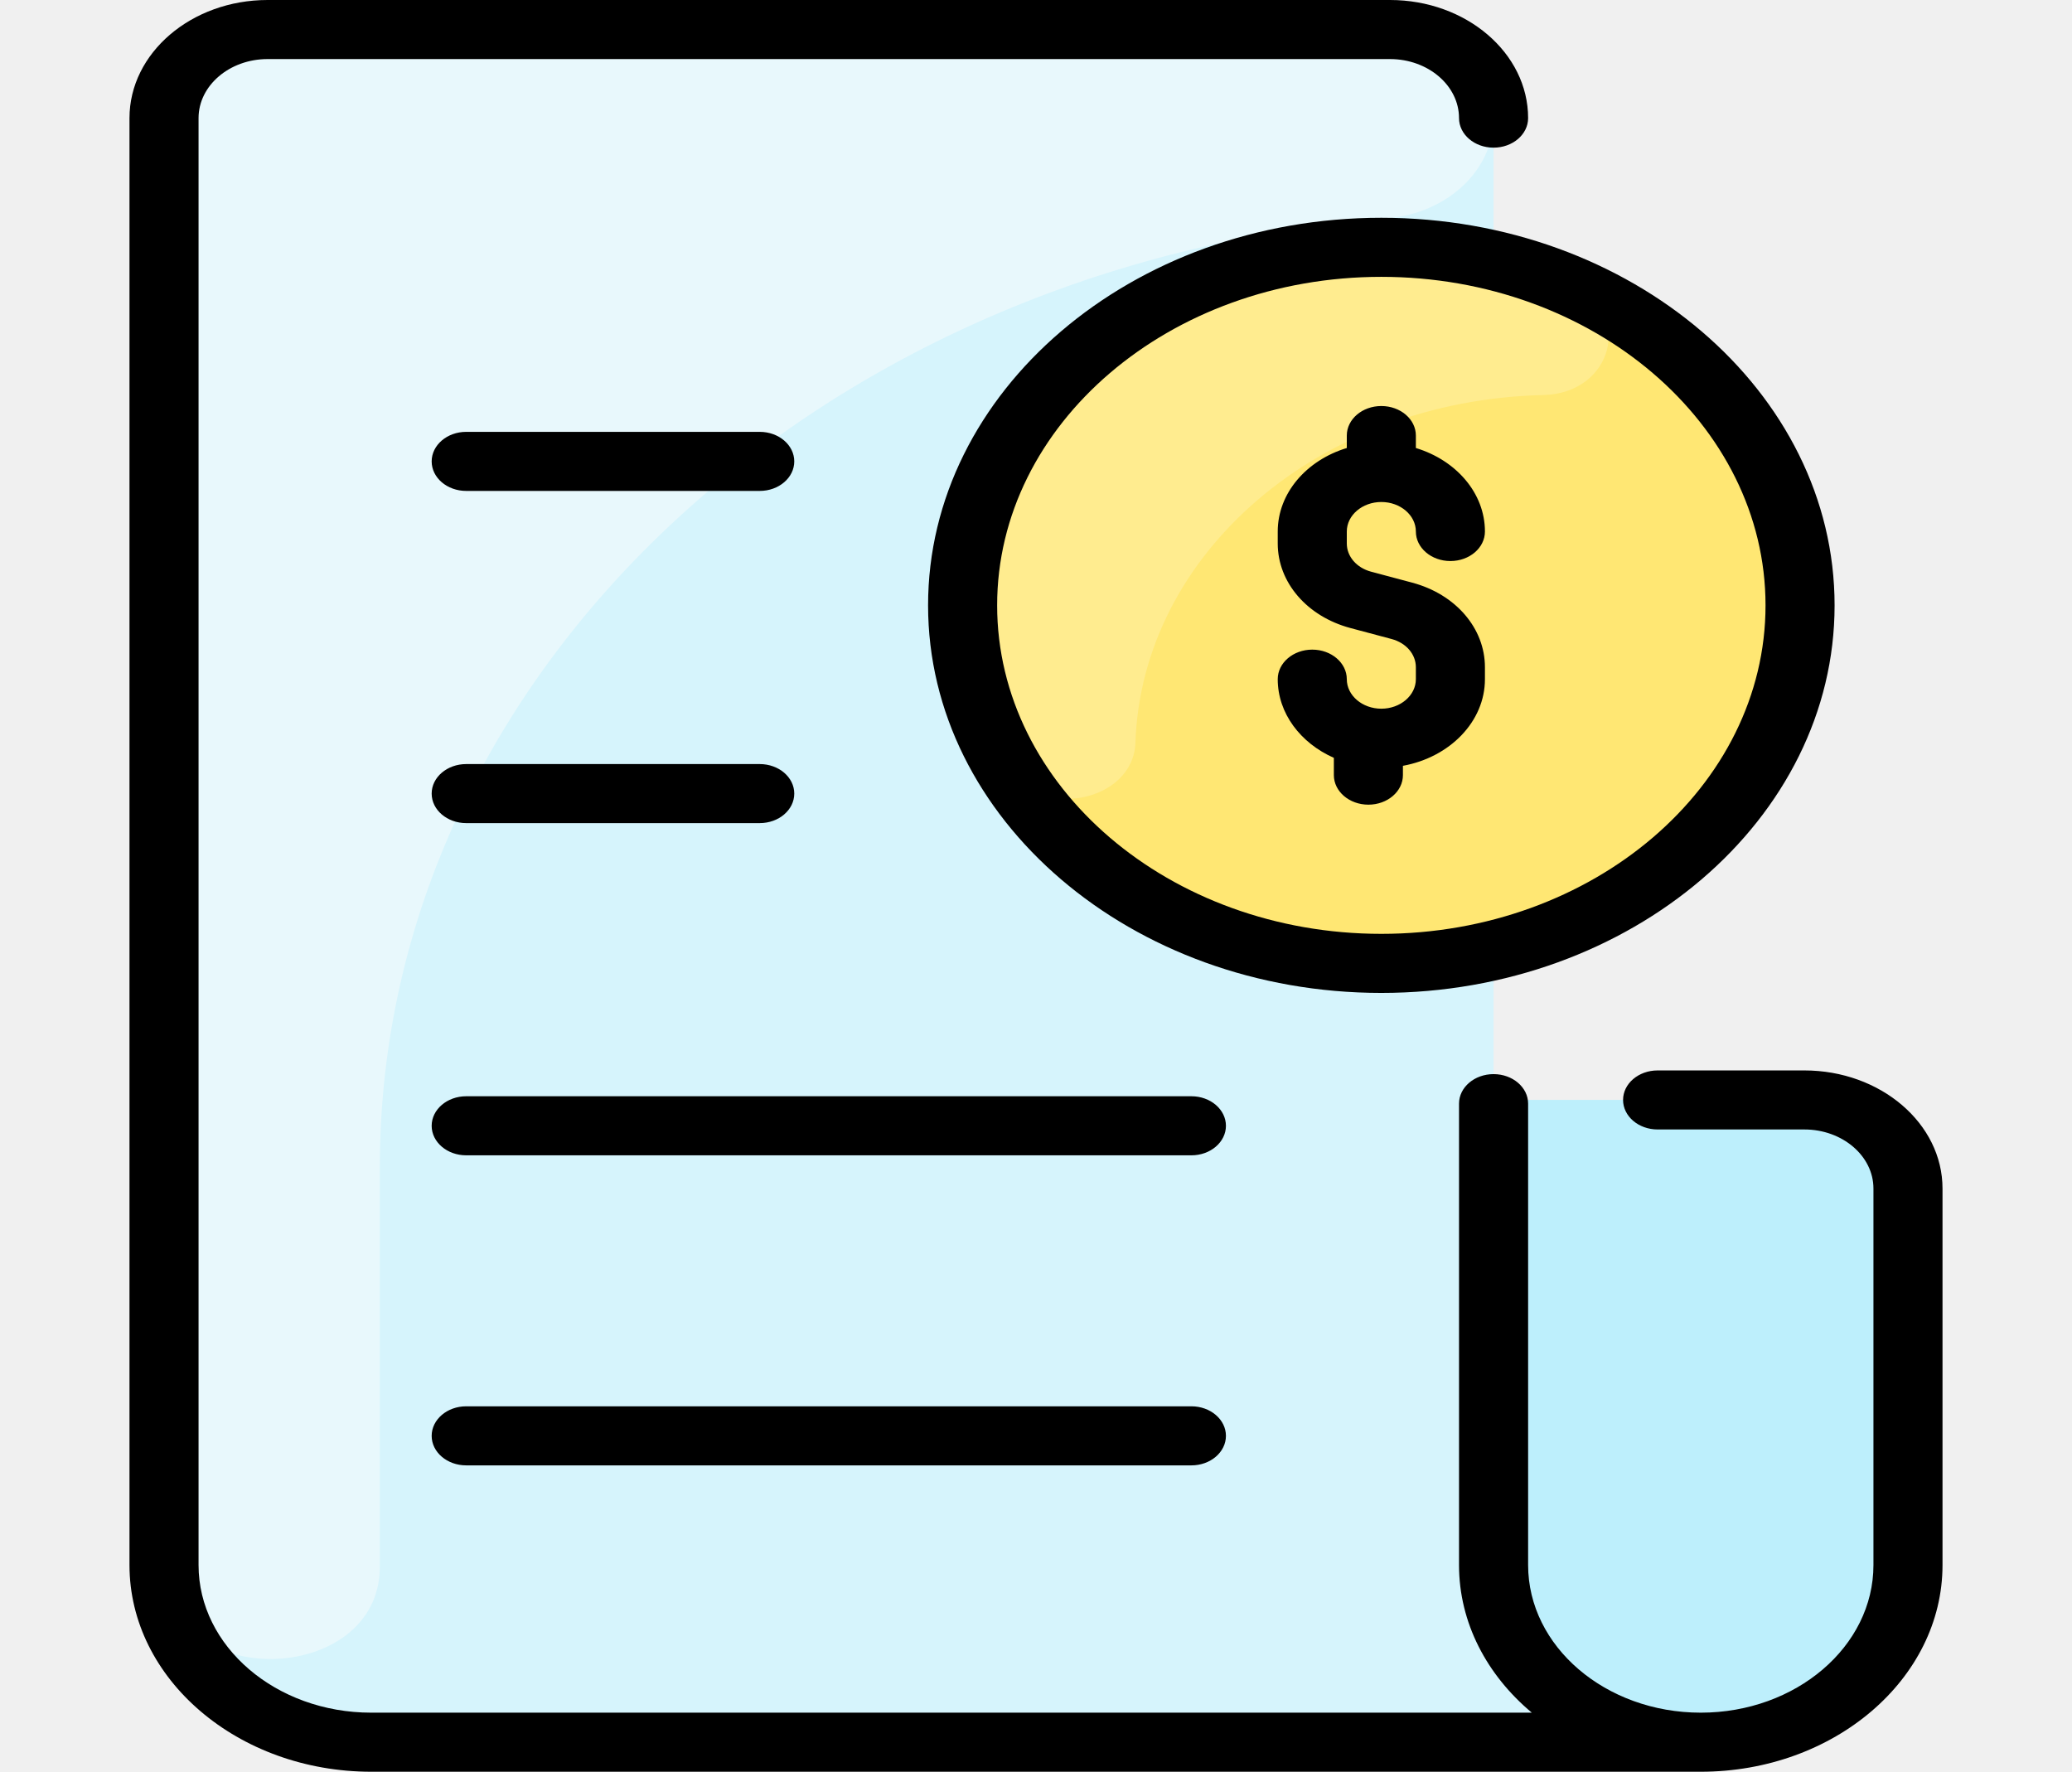
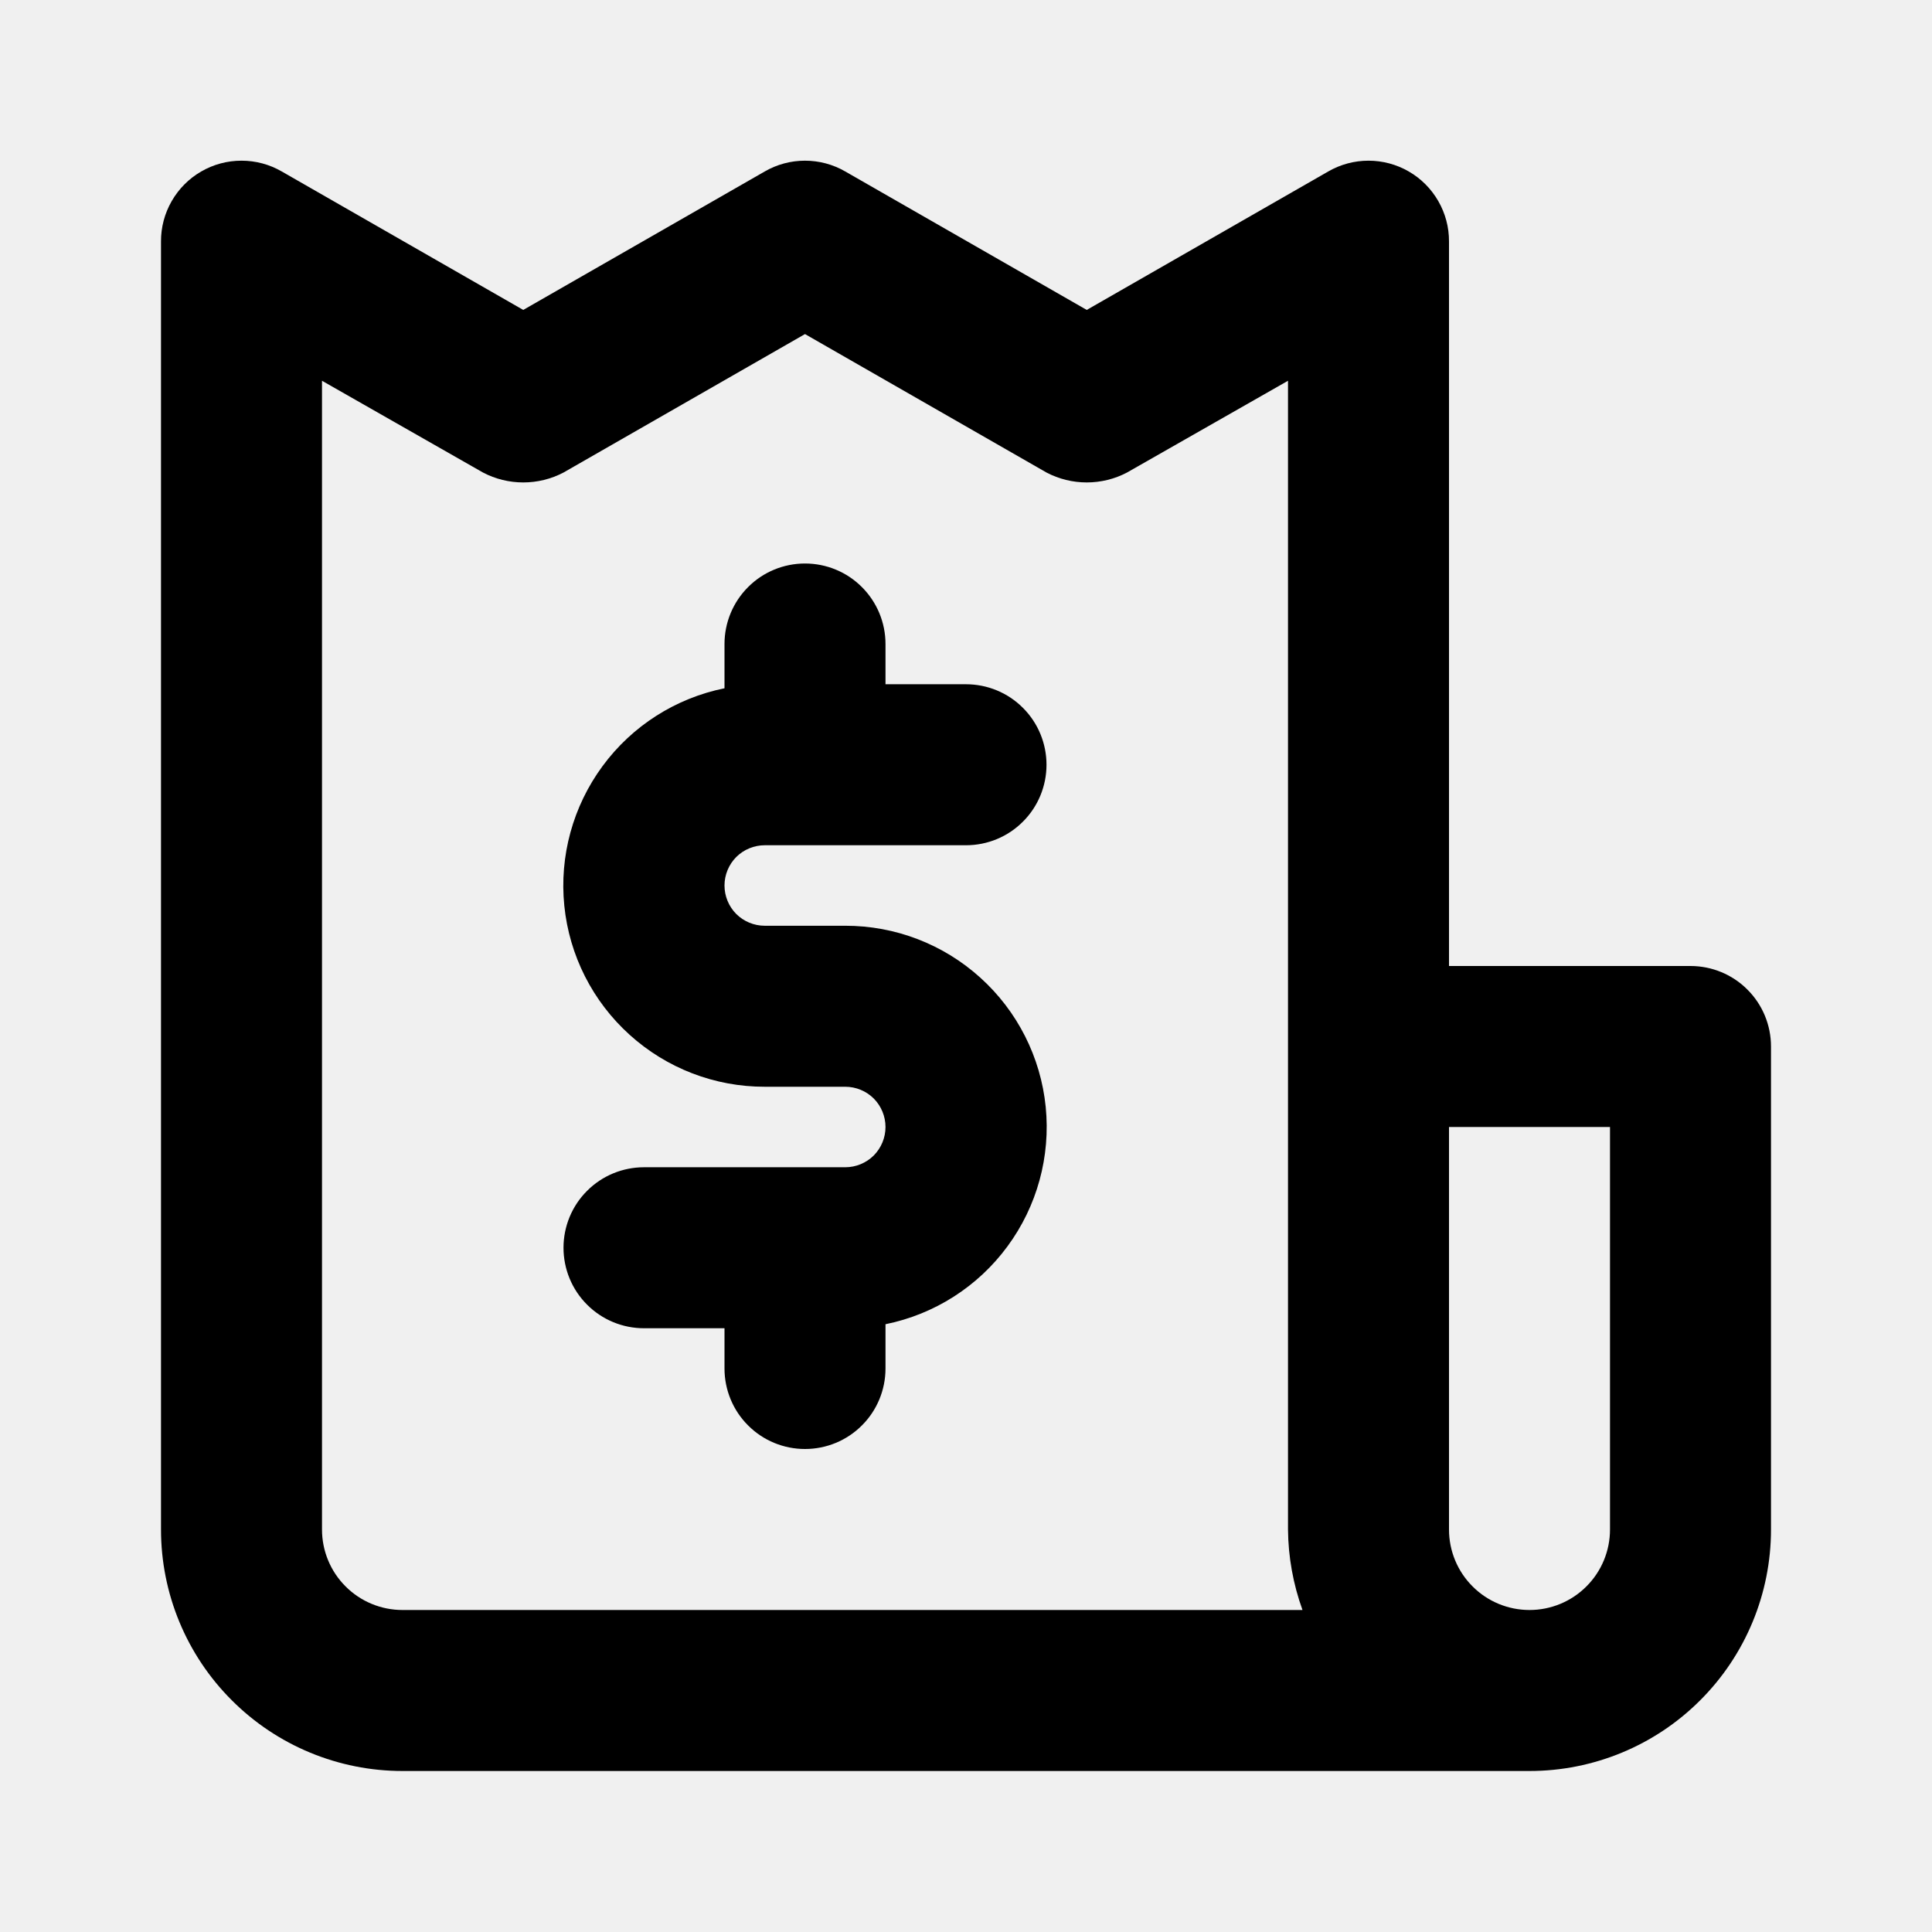
- <svg xmlns="http://www.w3.org/2000/svg" width="69" height="59" viewBox="0 0 69 59" fill="none">
-   <g clip-path="url(#clip0_225_77)">
-     <path d="M63.538 39.579V52.117C63.538 55.375 60.45 58.017 56.638 58.017H12.363C8.552 58.017 5.463 55.375 5.463 52.117V3.933C5.463 2.305 7.008 0.983 8.913 0.983H46.288C48.192 0.983 49.737 2.305 49.737 3.933V8.407C49.677 8.422 49.615 8.497 49.553 8.628C49.615 8.641 49.677 8.655 49.737 8.669V36.629H60.087C61.992 36.629 63.538 37.95 63.538 39.579Z" fill="#D6F4FC" />
-     <path d="M49.737 3.933C49.737 5.666 48.194 7.109 46.176 7.273C27.374 8.806 12.65 22.346 12.65 38.842V52.169C12.65 56.178 5.463 56.381 5.463 52.117V3.933C5.463 2.304 7.007 0.983 8.913 0.983H46.288C48.193 0.983 49.737 2.304 49.737 3.933Z" fill="#E8F8FC" />
-     <path d="M49.737 8.408V8.669C49.677 8.655 49.615 8.641 49.553 8.628C49.615 8.497 49.677 8.422 49.737 8.408V8.408Z" fill="#D6F4FC" />
-     <path d="M63.538 39.579V52.117C63.538 55.375 60.45 58.017 56.638 58.017C52.827 58.017 49.737 55.375 49.737 52.117V36.629H60.087C61.992 36.629 63.538 37.95 63.538 39.579Z" fill="#BDEFFC" />
-     <path d="M59.944 20.158C59.944 26.746 53.696 32.081 46 32.081C35.587 32.081 28.862 22.651 33.57 14.75C35.879 10.879 40.584 8.235 46 8.235C53.695 8.235 59.944 13.569 59.944 20.158Z" fill="#FFE773" />
-     <path d="M52.342 9.521C54.409 10.414 53.711 13.102 51.396 13.155C43.925 13.326 38.024 18.438 37.811 24.73C37.744 26.708 34.62 27.327 33.568 25.564C31.55 22.177 31.552 18.138 33.57 14.75C37.307 8.485 45.899 6.737 52.342 9.521Z" fill="#FFEC8F" />
-     <path d="M30.906 20.158C30.906 27.275 37.677 33.065 46 33.065C54.323 33.065 61.094 27.275 61.094 20.158C61.094 13.042 54.323 7.252 46 7.252C37.677 7.252 30.906 13.042 30.906 20.158ZM58.794 20.158C58.794 26.191 53.054 31.098 46 31.098C38.946 31.098 33.206 26.191 33.206 20.158C33.206 14.126 38.946 9.219 46 9.219C53.054 9.219 58.794 14.126 58.794 20.158ZM46 13.521C46.635 13.521 47.15 13.961 47.15 14.504V14.919C48.489 15.325 49.45 16.418 49.45 17.7C49.45 18.243 48.935 18.683 48.3 18.683C47.665 18.683 47.15 18.243 47.15 17.7C47.15 17.158 46.634 16.717 46 16.717C45.366 16.717 44.85 17.158 44.85 17.7V18.098C44.85 18.53 45.174 18.907 45.657 19.037L47.029 19.403C48.477 19.79 49.45 20.922 49.45 22.219V22.617C49.45 24.032 48.277 25.218 46.719 25.502V25.812C46.719 26.355 46.204 26.796 45.569 26.796C44.934 26.796 44.419 26.355 44.419 25.812V25.237C43.31 24.746 42.55 23.756 42.55 22.617C42.55 22.074 43.065 21.633 43.7 21.633C44.335 21.633 44.85 22.074 44.85 22.617C44.85 23.159 45.366 23.6 46 23.6C46.634 23.6 47.15 23.159 47.15 22.617V22.219C47.15 21.786 46.826 21.409 46.343 21.28L44.971 20.914C43.523 20.527 42.55 19.395 42.55 18.098V17.7C42.55 16.418 43.512 15.325 44.85 14.919V14.504C44.85 13.961 45.365 13.521 46 13.521V13.521ZM64.688 39.579V52.117C64.688 55.912 61.076 59 56.638 59H12.363C7.924 59 4.312 55.912 4.312 52.117V3.933C4.312 1.764 6.376 -1.52588e-05 8.912 -1.52588e-05H46.288C48.824 -1.52588e-05 50.888 1.764 50.888 3.933C50.888 4.476 50.373 4.917 49.737 4.917C49.102 4.917 48.587 4.476 48.587 3.933C48.587 2.849 47.556 1.967 46.288 1.967H8.912C7.644 1.967 6.612 2.849 6.612 3.933V52.117C6.612 54.828 9.192 57.033 12.363 57.033H51.011C49.517 55.783 48.587 54.041 48.587 52.117V36.752C48.587 36.209 49.102 35.769 49.737 35.769C50.373 35.769 50.888 36.209 50.888 36.752V52.117C50.888 54.828 53.467 57.033 56.638 57.033C59.808 57.033 62.388 54.828 62.388 52.117V39.579C62.388 38.495 61.356 37.612 60.087 37.612H55.2C54.565 37.612 54.05 37.172 54.05 36.629C54.05 36.086 54.565 35.646 55.2 35.646H60.087C62.624 35.646 64.688 37.41 64.688 39.579ZM14.375 26.427C14.375 25.884 14.89 25.444 15.525 25.444H25.3C25.935 25.444 26.45 25.884 26.45 26.427C26.45 26.97 25.935 27.41 25.3 27.41H15.525C14.89 27.41 14.375 26.97 14.375 26.427ZM14.375 15.365C14.375 14.822 14.89 14.381 15.525 14.381H25.3C25.935 14.381 26.45 14.822 26.45 15.365C26.45 15.908 25.935 16.348 25.3 16.348H15.525C14.89 16.348 14.375 15.908 14.375 15.365ZM40.825 37.49C40.825 38.033 40.31 38.473 39.675 38.473H15.525C14.89 38.473 14.375 38.033 14.375 37.49C14.375 36.947 14.89 36.506 15.525 36.506H39.675C40.31 36.506 40.825 36.947 40.825 37.49ZM40.825 47.815C40.825 48.358 40.31 48.798 39.675 48.798H15.525C14.89 48.798 14.375 48.358 14.375 47.815C14.375 47.272 14.89 46.831 15.525 46.831H39.675C40.31 46.831 40.825 47.272 40.825 47.815Z" fill="black" />
-   </g>
-   <defs>
-     <clipPath id="clip0_225_77">
-       <rect width="69" height="59" fill="white" />
-     </clipPath>
-   </defs>
+ <svg xmlns="http://www.w3.org/2000/svg" width="24" height="24" viewBox="0 0 24 24" fill="none">
+   <path d="M9.5 10.5H12C12.265 10.5 12.52 10.395 12.707 10.207C12.895 10.02 13 9.765 13 9.5C13 9.235 12.895 8.98 12.707 8.793C12.52 8.605 12.265 8.5 12 8.5H11V8C11 7.735 10.895 7.481 10.707 7.293C10.52 7.105 10.265 7 10 7C9.735 7 9.48 7.105 9.293 7.293C9.105 7.481 9 7.735 9 8V8.55C8.392 8.673 7.852 9.018 7.485 9.517C7.117 10.017 6.948 10.634 7.01 11.251C7.072 11.868 7.362 12.44 7.822 12.855C8.282 13.271 8.88 13.501 9.5 13.5H10.5C10.633 13.5 10.76 13.553 10.854 13.646C10.947 13.74 11 13.867 11 14C11 14.133 10.947 14.26 10.854 14.354C10.76 14.447 10.633 14.5 10.5 14.5H8C7.735 14.5 7.48 14.605 7.293 14.793C7.105 14.98 7 15.235 7 15.5C7 15.765 7.105 16.02 7.293 16.207C7.48 16.395 7.735 16.5 8 16.5H9V17C9 17.265 9.105 17.52 9.293 17.707C9.48 17.895 9.735 18 10 18C10.265 18 10.52 17.895 10.707 17.707C10.895 17.52 11 17.265 11 17V16.45C11.608 16.327 12.148 15.982 12.515 15.483C12.883 14.984 13.052 14.366 12.99 13.749C12.928 13.132 12.638 12.56 12.178 12.145C11.718 11.729 11.12 11.499 10.5 11.5H9.5C9.367 11.5 9.24 11.447 9.146 11.354C9.053 11.26 9 11.133 9 11C9 10.867 9.053 10.74 9.146 10.646C9.24 10.553 9.367 10.5 9.5 10.5ZM21 12H18V3C18.001 2.824 17.955 2.651 17.867 2.498C17.779 2.345 17.653 2.218 17.5 2.13C17.348 2.042 17.175 1.996 17 1.996C16.825 1.996 16.652 2.042 16.5 2.13L13.5 3.85L10.5 2.13C10.348 2.042 10.175 1.996 10 1.996C9.824 1.996 9.652 2.042 9.5 2.13L6.5 3.85L3.5 2.13C3.348 2.042 3.176 1.996 3 1.996C2.824 1.996 2.652 2.042 2.5 2.13C2.347 2.218 2.221 2.345 2.133 2.498C2.045 2.651 1.999 2.824 2 3V19C2 19.796 2.316 20.559 2.879 21.121C3.441 21.684 4.204 22 5 22H19C19.796 22 20.559 21.684 21.121 21.121C21.684 20.559 22 19.796 22 19V13C22 12.735 21.895 12.48 21.707 12.293C21.52 12.105 21.265 12 21 12ZM5 20C4.735 20 4.48 19.895 4.293 19.707C4.105 19.52 4 19.265 4 19V4.73L6 5.87C6.154 5.951 6.326 5.993 6.5 5.993C6.674 5.993 6.846 5.951 7 5.87L10 4.15L13 5.87C13.154 5.951 13.326 5.993 13.5 5.993C13.674 5.993 13.846 5.951 14 5.87L16 4.73V19C16.003 19.341 16.064 19.679 16.18 20H5ZM20 19C20 19.265 19.895 19.52 19.707 19.707C19.52 19.895 19.265 20 19 20C18.735 20 18.48 19.895 18.293 19.707C18.105 19.52 18 19.265 18 19V14H20V19Z" fill="black" />
</svg>
